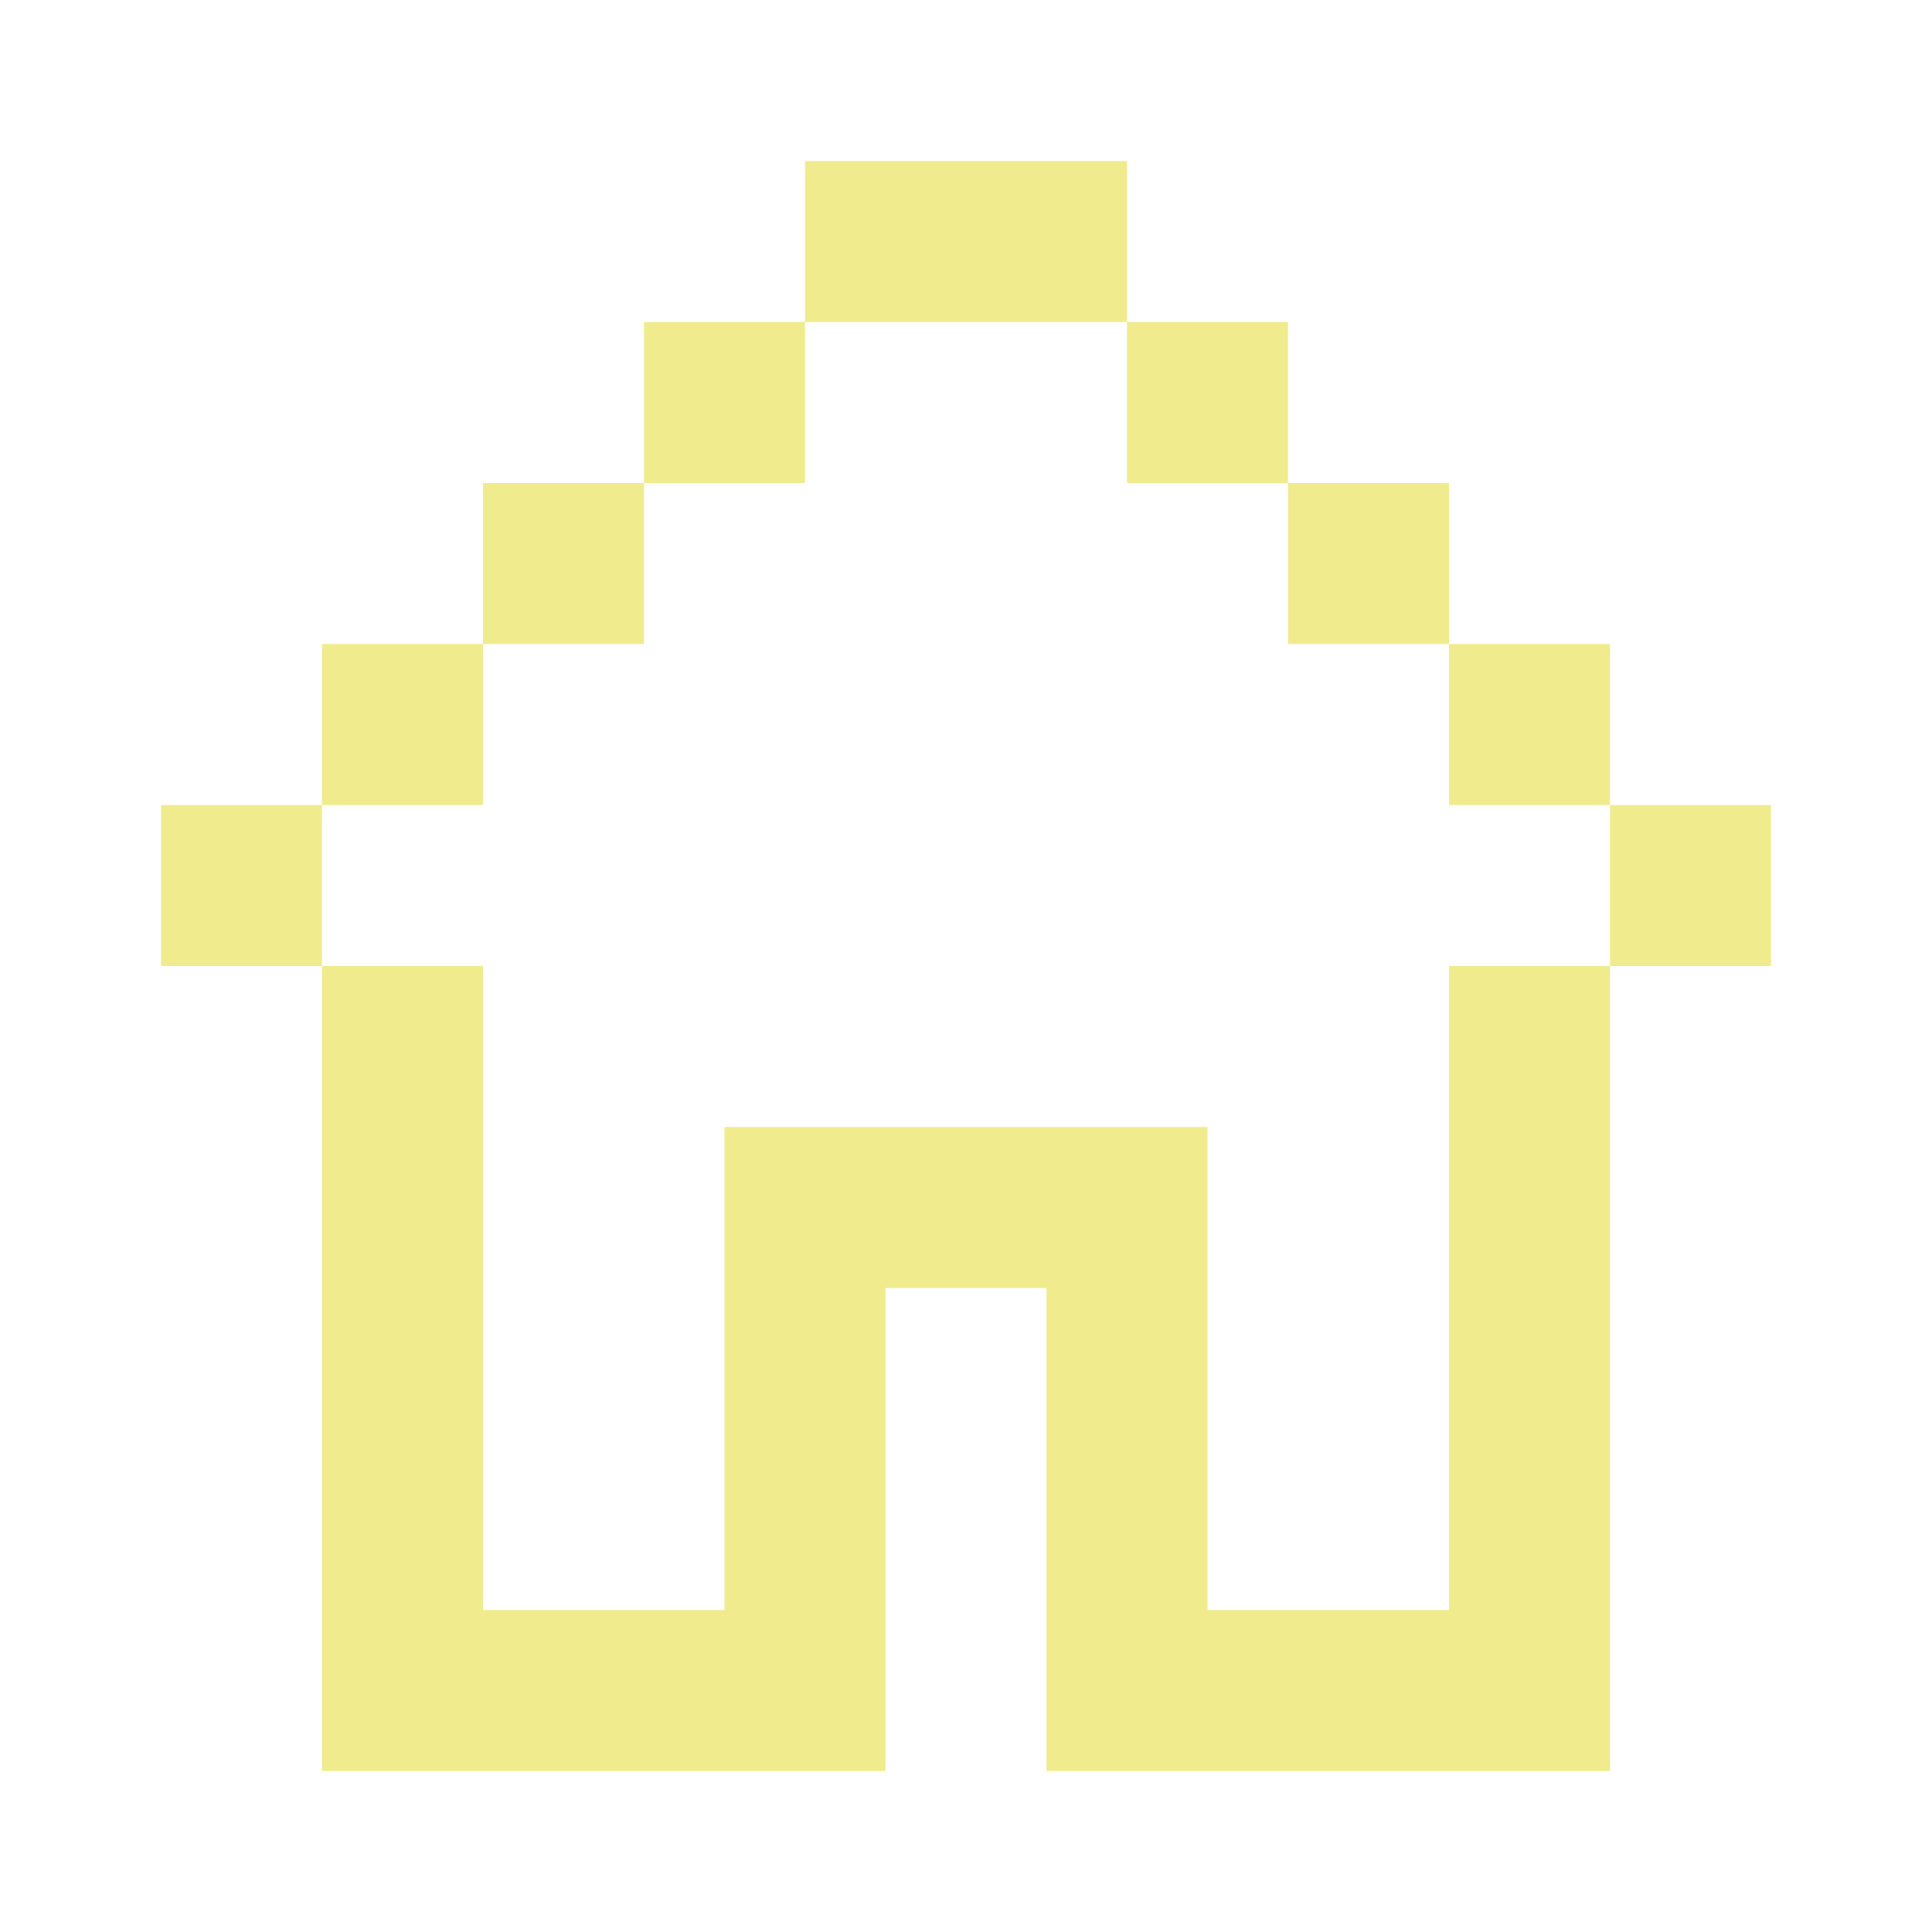
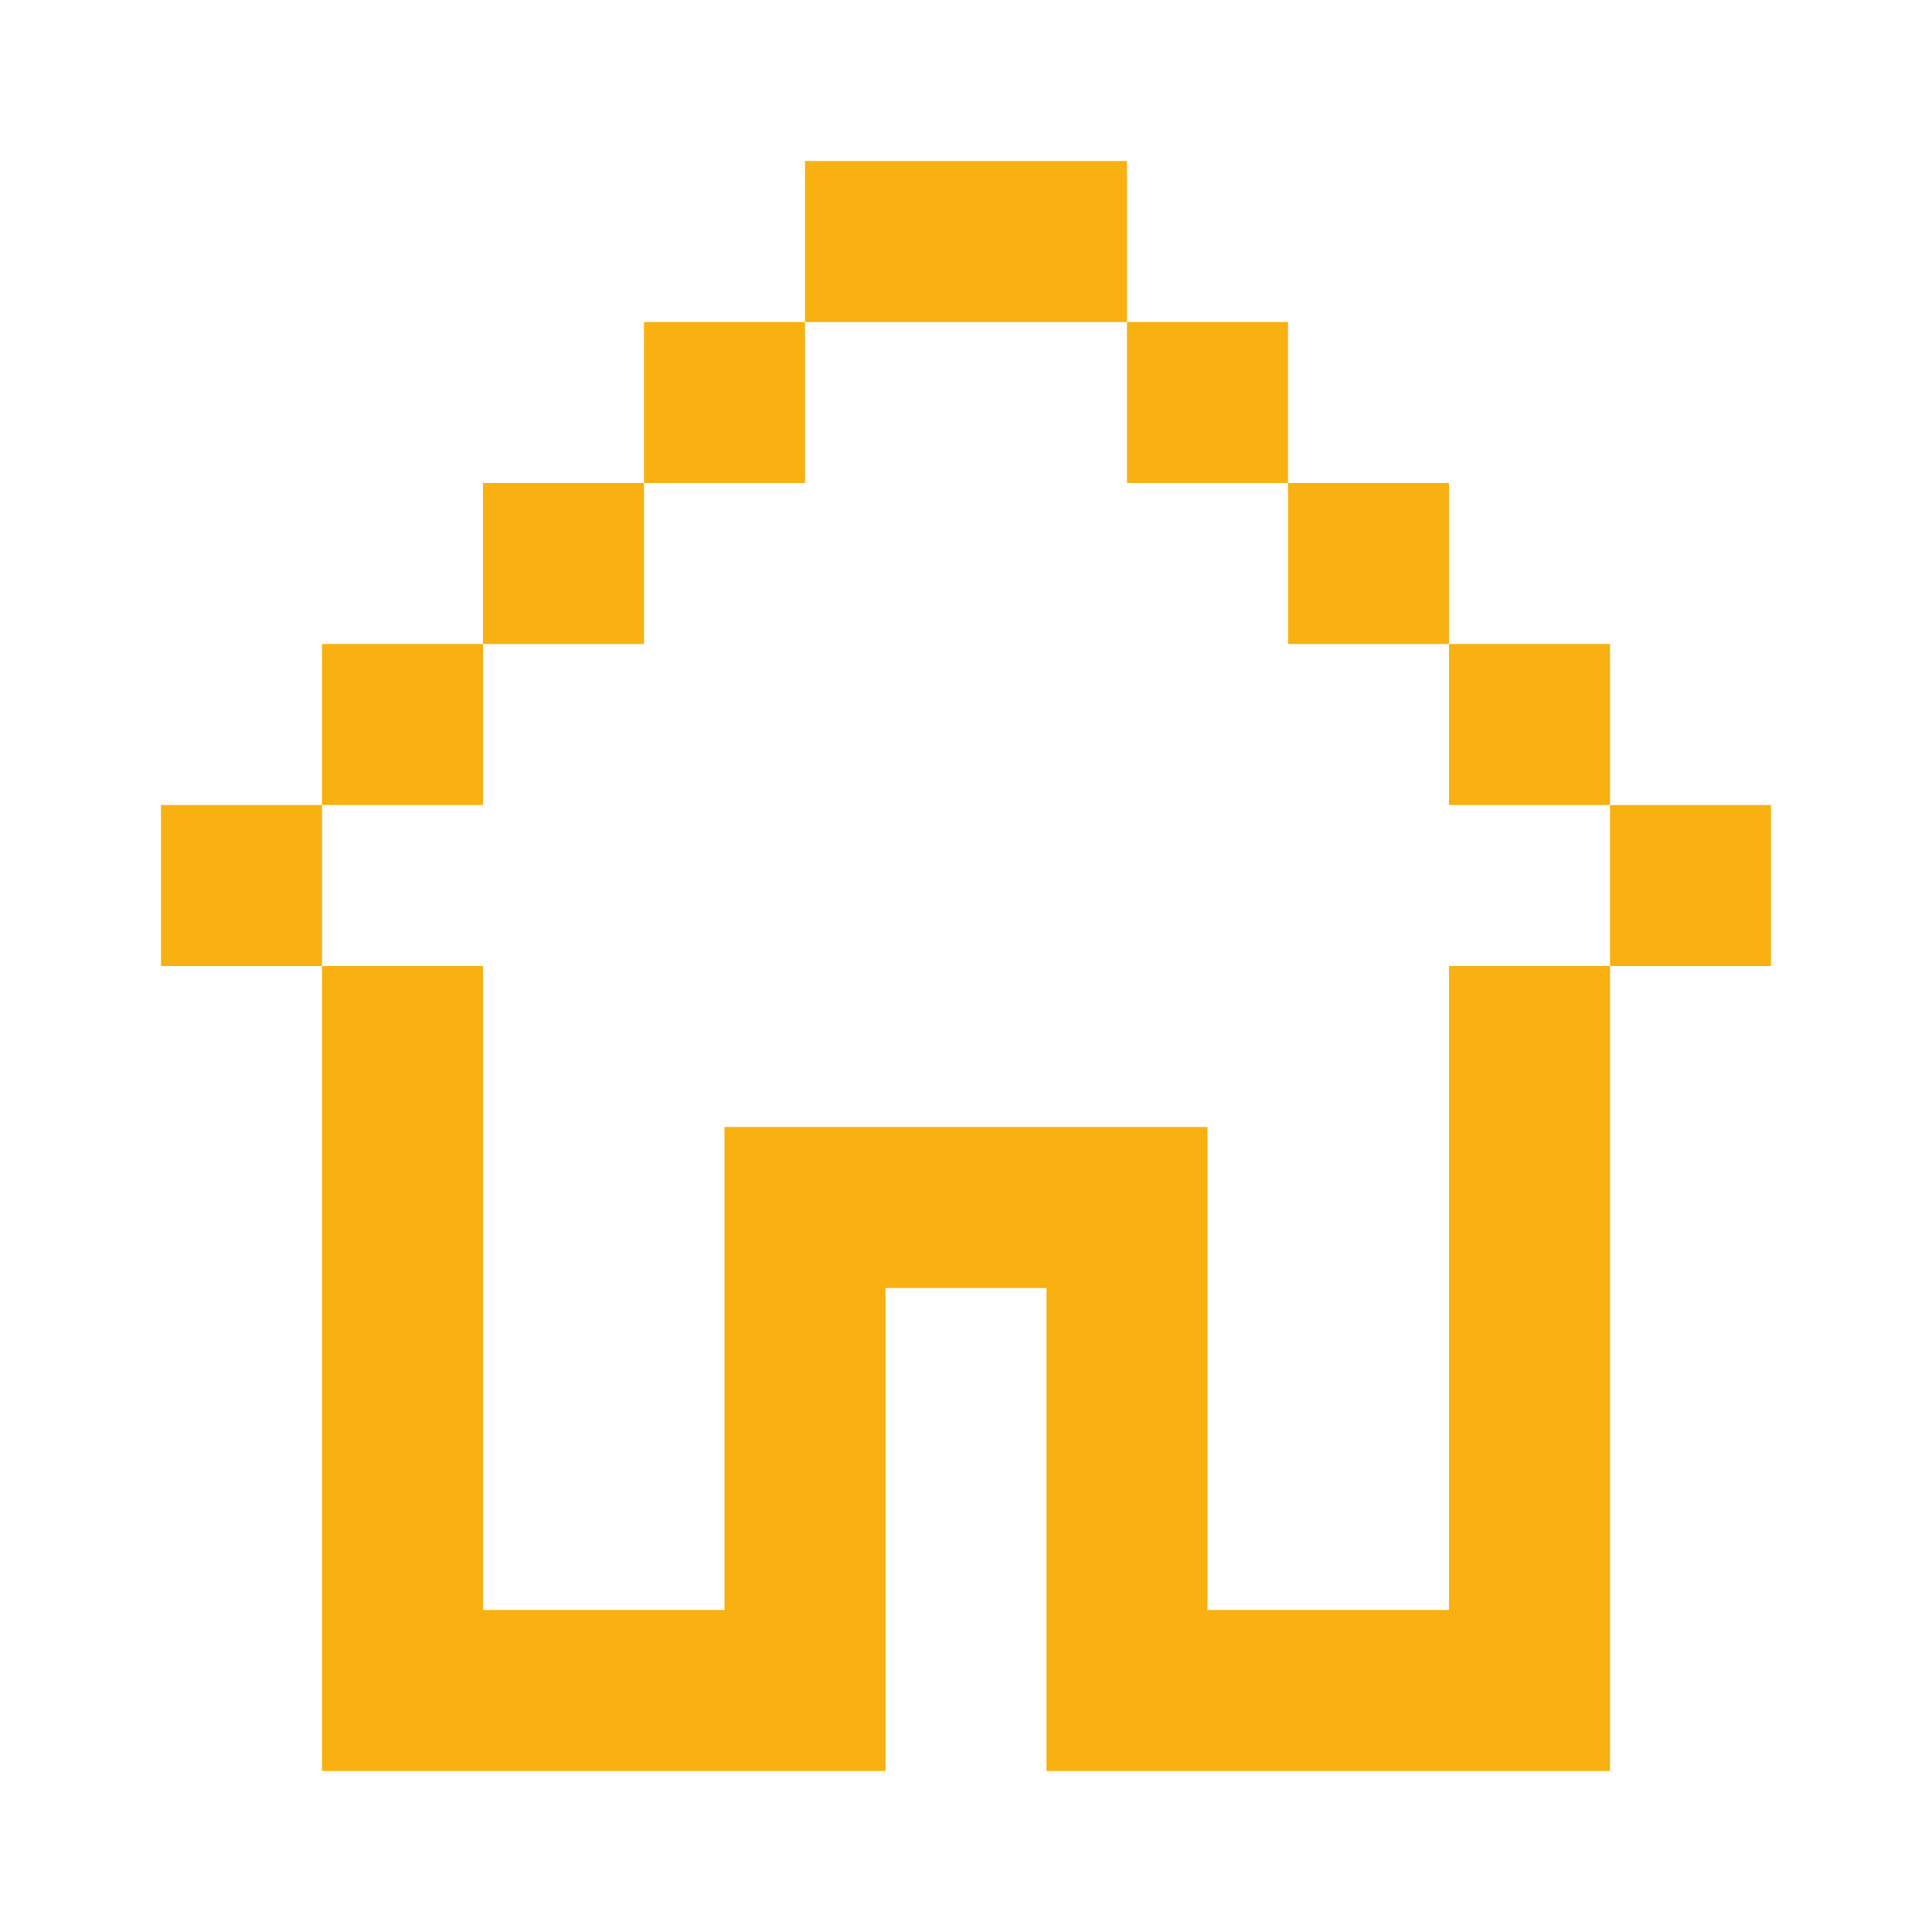
<svg xmlns="http://www.w3.org/2000/svg" width="128" height="128" viewBox="0 0 24 24">
-   <path fill="#F0EB8D" d="M14 2h-4v2H8v2H6v2H4v2H2v2h2v10h7v-6h2v6h7V12h2v-2h-2V8h-2V6h-2V4h-2V2zm0 2v2h2v2h2v2h2v2h-2v8h-3v-6H9v6H6v-8H4v-2h2V8h2V6h2V4h4z" />
+   <path fill="#f9b111" d="M14 2h-4v2H8v2H6v2H4v2H2v2h2v10h7v-6h2v6h7V12h2v-2h-2V8h-2V6h-2V4h-2V2zm0 2v2h2v2h2v2h2v2h-2v8h-3v-6H9v6H6v-8H4v-2h2V8h2V6h2V4h4z" />
</svg>
